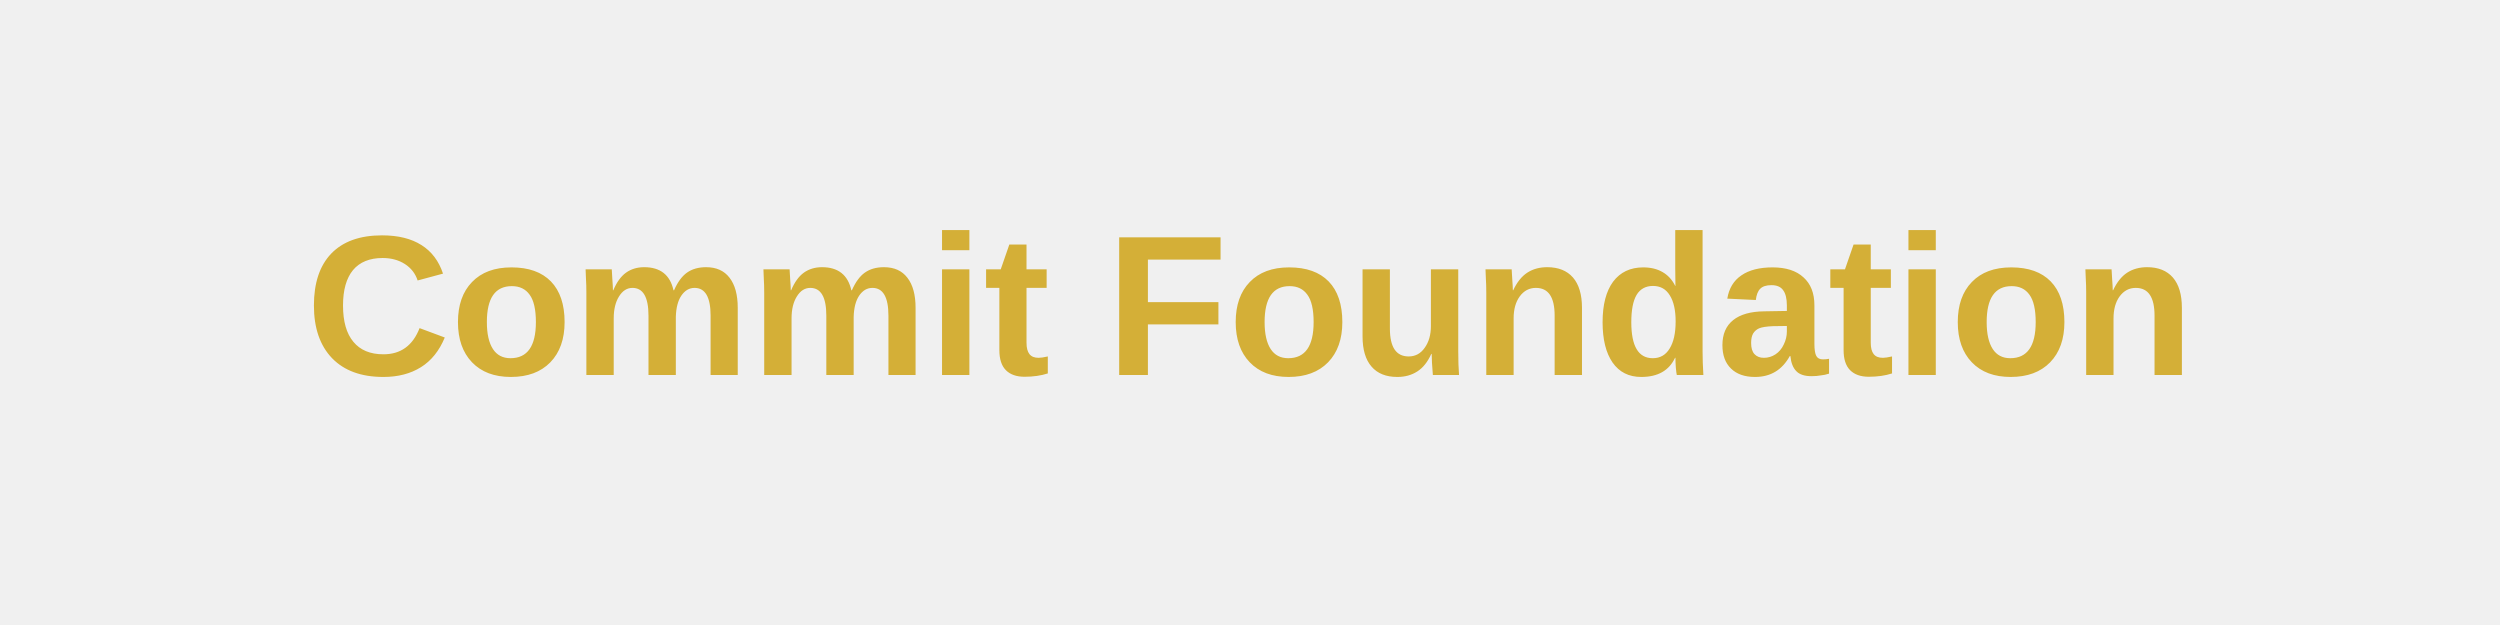
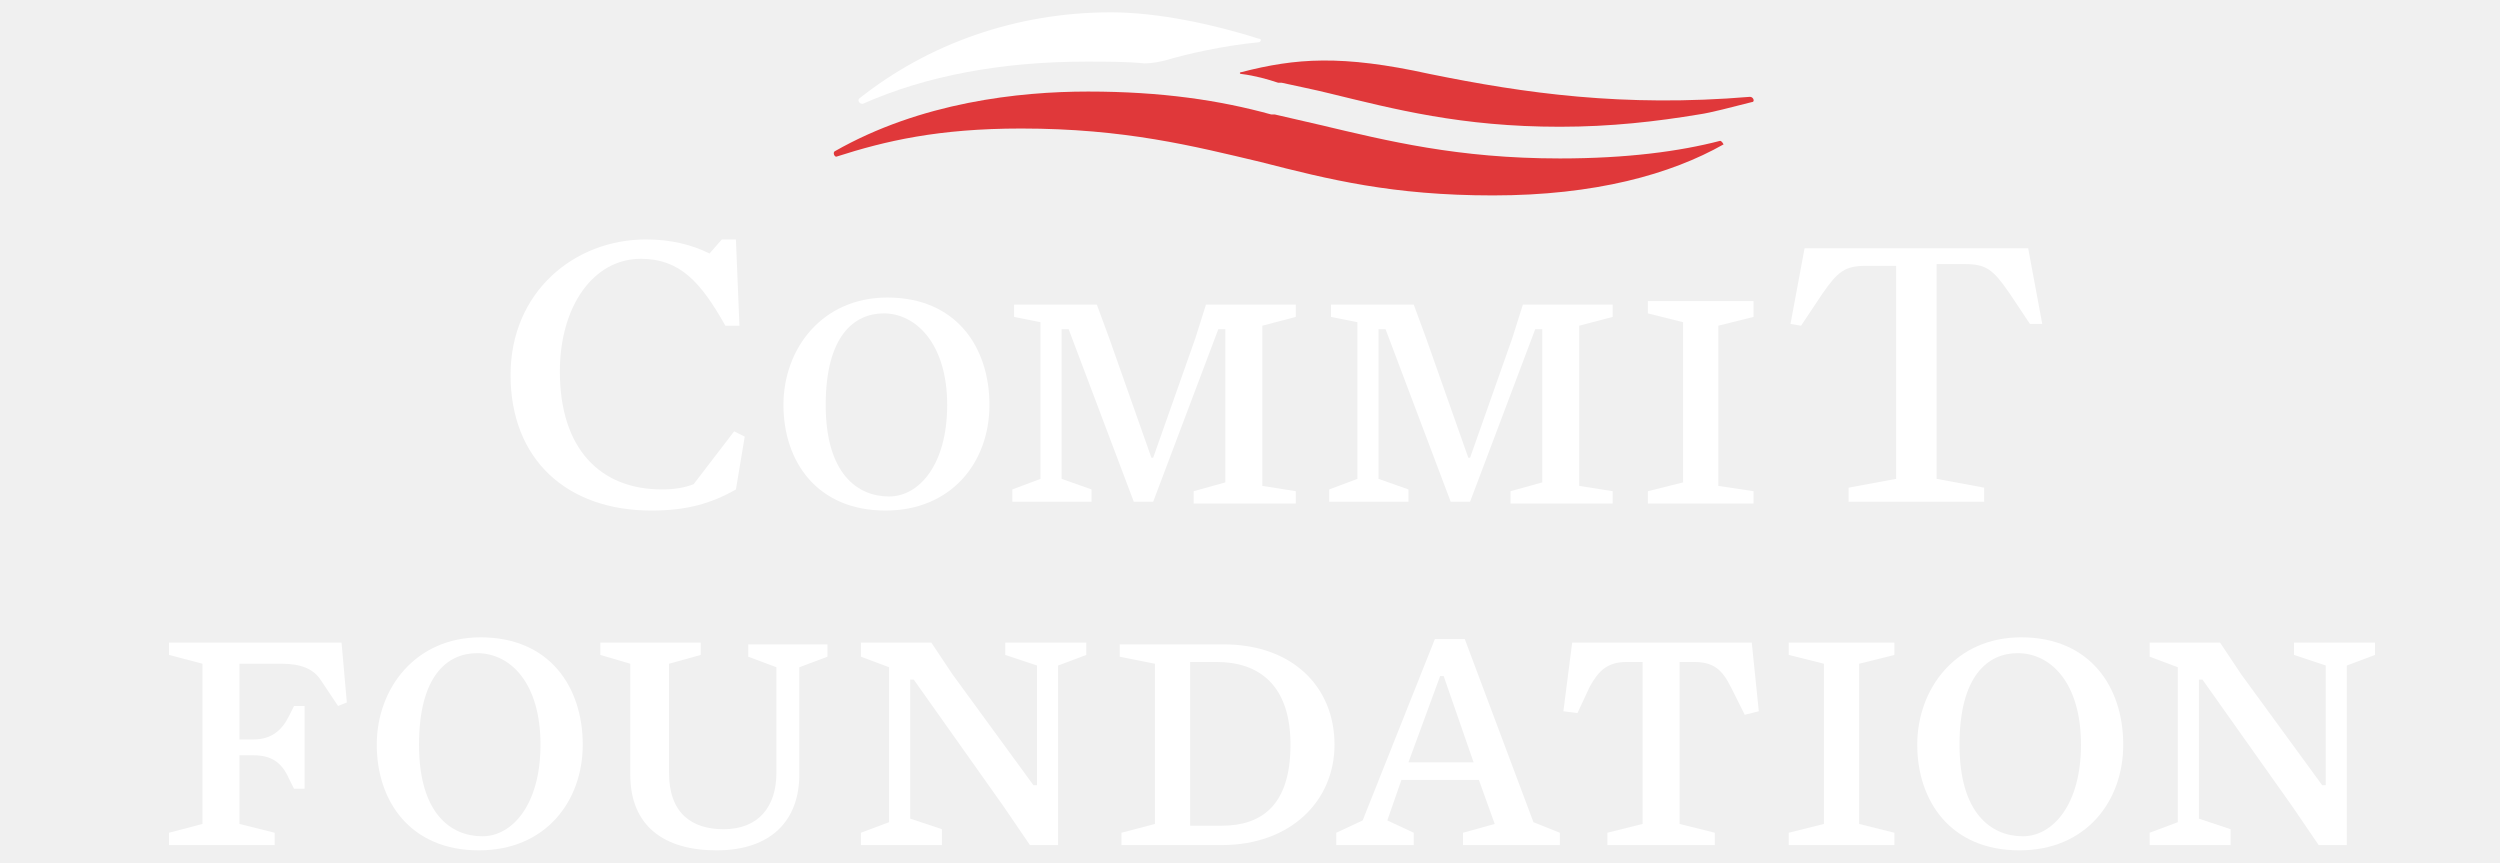
- <svg xmlns="http://www.w3.org/2000/svg" width="200" height="50" viewBox="0 0 200 50">
-   <rect width="200" height="50" fill="none" />
-   <text x="100" y="30" font-family="Arial, sans-serif" font-size="16" font-weight="600" fill="#d4af37" text-anchor="middle">Commit Foundation</text>
+ <svg xmlns="http://www.w3.org/2000/svg" id="Layer_1" x="0px" y="0px" viewBox="0 0 142 49" style="enable-background:new 0 0 142 49;" xml:space="preserve">
+   <style type="text/css">
+ 	.st0{fill:#FFFFFF;}
+ 	.st1{fill:#E0383A;}
+ </style>
+   <g>
+     <g>
+       <g>
+         <path class="st0" d="M41.8,27.8C40.4,28.6,39,29,37,29c-4.8,0-8-2.9-8-7.7c0-4.7,3.6-7.7,7.7-7.7c1.4,0,2.6,0.3,3.6,0.8l0.7-0.8     h0.8l0.2,4.9l-0.8,0c-1.4-2.5-2.6-3.8-4.8-3.8c-2.7,0-4.6,2.7-4.6,6.4c0,4.4,2.3,6.7,5.8,6.7c0.7,0,1.3-0.1,1.8-0.3l2.3-3     l0.6,0.3L41.8,27.8z" />
+         <path class="st0" d="M50.3,29c-3.9,0-5.8-2.8-5.8-6c0-3.2,2.2-6.1,5.9-6.1c3.9,0,5.8,2.8,5.8,6.1S54,29,50.3,29z M50.2,17.8     c-1.7,0-3.3,1.3-3.3,5.2s1.8,5.2,3.6,5.2c1.7,0,3.3-1.8,3.3-5.2C53.8,19.5,52,17.8,50.2,17.8z" />
+         <path class="st0" d="M73.6,27.9v0.7h-5.8v-0.7l1.8-0.5v-8.7h-0.4l-3.7,9.8h-1.1l-3.7-9.8h-0.4v8.5l1.7,0.6v0.7h-4.5v-0.7l1.6-0.6     v-8.9L57.6,18v-0.7h4.7l0.7,1.9l2.4,6.8h0.1l2.4-6.8l0.6-1.9h5.1V18l-1.9,0.5v9.1L73.6,27.9z" />
+         <path class="st0" d="M91.6,27.9v0.7h-5.8v-0.7l1.8-0.5v-8.7h-0.4l-3.7,9.8h-1.1l-3.7-9.8h-0.4v8.5l1.7,0.6v0.7h-4.5v-0.7l1.6-0.6     v-8.9L75.6,18v-0.7h4.7l0.7,1.9l2.4,6.8h0.1l2.4-6.8l0.6-1.9h5.1V18l-1.9,0.5v9.1L91.6,27.9z" />
+         <path class="st0" d="M99.6,27.9v0.7h-6v-0.7l2-0.5v-9.1l-2-0.5v-0.7h6V18l-2,0.5v9.1L99.6,27.9z" />
+         <path class="st0" d="M115.3,18.4l-1.2-1.8c-0.9-1.3-1.3-1.6-2.5-1.6H110v12.2l2.7,0.5v0.8h-7.7v-0.8l2.7-0.5V15.1h-1.7     c-1.2,0-1.6,0.3-2.5,1.6l-1.2,1.8l-0.6-0.1l0.8-4.3h12.7l0.8,4.3L115.3,18.4z" />
+       </g>
+     </g>
+     <g>
+       <g>
+         <path class="st0" d="M19.2,40.1l-1-1.5c-0.4-0.6-1.1-0.9-2.2-0.9h-2.4V42h0.8c1,0,1.6-0.5,2-1.3l0.3-0.6h0.6v4.7h-0.6l-0.3-0.6     c-0.4-0.9-1-1.3-2-1.3h-0.8v3.9l2,0.5V48h-6v-0.7l1.9-0.5v-9.1l-1.9-0.5v-0.7h9.8l0.3,3.4L19.2,40.1z" />
+         <path class="st0" d="M27.2,48.3c-3.9,0-5.8-2.8-5.8-6c0-3.2,2.2-6.1,5.9-6.1c3.9,0,5.8,2.8,5.8,6.1C33.1,45.5,31,48.3,27.2,48.3z      M27.1,37.1c-1.7,0-3.3,1.3-3.3,5.2s1.8,5.2,3.6,5.2c1.7,0,3.3-1.8,3.3-5.2C30.7,38.8,29,37.1,27.1,37.1z" />
+         <path class="st0" d="M42.5,37.3v-0.7H47v0.7l-1.6,0.6V44c0,2.6-1.6,4.3-4.7,4.3c-3,0-4.9-1.4-4.9-4.3v-6.3l-1.7-0.5v-0.7h5.7v0.7     l-1.8,0.5v6.2c0,2.3,1.3,3.2,3.1,3.2c2,0,3-1.3,3-3.2v-6L42.5,37.3z" />
+         <path class="st0" d="M50.5,37.9l-1.6-0.6v-0.8h4l1.2,1.8l4.6,6.3h0.2v-6.8l-1.8-0.6v-0.7h4.6v0.7l-1.6,0.6v10.2h-1.6l-1.5-2.2     l-5.1-7.2h-0.2v7.9l1.8,0.6V48h-4.6v-0.7l1.6-0.6V37.9z" />
+         <path class="st0" d="M63.6,37.3v-0.7h5.9c3.9,0,6.3,2.4,6.3,5.7c0,3.2-2.5,5.7-6.4,5.7h-5.7v-0.7l1.9-0.5v-9.1L63.6,37.3z      M69.1,37.6h-1.5v9.3h1.8c2.2,0,3.9-1.1,3.9-4.6C73.3,38.9,71.5,37.6,69.1,37.6z" />
+         <path class="st0" d="M78.8,46.6l1.5,0.7V48h-4.4v-0.7l1.5-0.7l4.1-10.3h1.7l3.9,10.4l1.5,0.6V48h-5.5v-0.7l1.8-0.5l-0.9-2.5h-4.4     L78.8,46.6z M82,38.4h-0.2L80,43.3h3.7L82,38.4z" />
+         <path class="st0" d="M99.1,40.6L98.3,39c-0.5-1-1-1.4-2.1-1.4h-0.8v9.2l2,0.5V48h-6.1v-0.7l2-0.5v-9.2h-0.9     c-1.1,0-1.6,0.5-2.1,1.4l-0.7,1.5l-0.8-0.1l0.5-3.9h10.2l0.4,3.9L99.1,40.6z" />
+         <path class="st0" d="M107.6,47.3V48h-6v-0.7l2-0.5v-9.1l-2-0.5v-0.7h6v0.7l-2,0.5v9.1L107.6,47.3z" />
+         <path class="st0" d="M114.7,48.3c-3.9,0-5.8-2.8-5.8-6c0-3.2,2.2-6.1,5.9-6.1c3.9,0,5.8,2.8,5.8,6.1     C120.6,45.5,118.5,48.3,114.7,48.3z M114.6,37.1c-1.7,0-3.3,1.3-3.3,5.2s1.8,5.2,3.6,5.2c1.7,0,3.3-1.8,3.3-5.2     C118.2,38.8,116.5,37.1,114.6,37.1z" />
+         <path class="st0" d="M123.7,37.9l-1.6-0.6v-0.8h4l1.2,1.8l4.6,6.3h0.2v-6.8l-1.8-0.6v-0.7h4.6v0.7l-1.6,0.6v10.2h-1.6l-1.5-2.2     l-5.1-7.2h-0.2v7.9l1.8,0.6V48h-4.6v-0.7l1.6-0.6V37.9z" />
+       </g>
+     </g>
+     <g>
+       <path class="st1" d="M72.8,4.7c0.9,0.2,1.9,0.4,2.7,0.6c3.7,0.9,7.5,1.9,13.1,1.9c2.9,0,5.5-0.3,7.9-0.7c0.7-0.1,1.8-0.4,3-0.7    c0.2,0,0.1-0.3-0.1-0.3c-7.2,0.6-12.8-0.2-18.2-1.3c-5-1.1-7.6-0.9-10.7-0.1c-0.1,0-0.1,0.1,0,0.1c0.8,0.1,1.5,0.3,2.1,0.5    L72.8,4.7z" />
+       <path class="st1" d="M75,7.1c-0.9-0.2-1.7-0.4-2.6-0.6l-0.2,0C69.3,5.7,66,5.2,61.8,5.2c-3.9,0-9.5,0.6-14.4,3.4    c-0.1,0.1,0,0.3,0.1,0.3c2.8-0.9,5.8-1.6,10.5-1.6c5.9,0,9.8,1,13.6,1.9c3.9,1,7.5,1.9,13.2,1.9c5.8,0,10.1-1.2,13.1-2.9    C97.9,8.2,97.8,8,97.7,8c-2.3,0.6-5.3,1-9.1,1C82.8,9,78.8,8,75,7.1z" />
+       <g>
+         <path class="st0" d="M66.3,3.4c1-0.3,3.1-0.8,5.2-1c0.1,0,0.2-0.2,0-0.2c-2.5-0.8-5.7-1.5-8.4-1.5c-5.4,0-10.4,1.8-14.3,4.9     c-0.1,0.1,0,0.3,0.2,0.3c3.6-1.6,7.9-2.4,12.7-2.4c1.2,0,2.3,0,3.3,0.1C65.5,3.6,65.9,3.5,66.3,3.4z" />
+       </g>
+     </g>
+   </g>
</svg>
